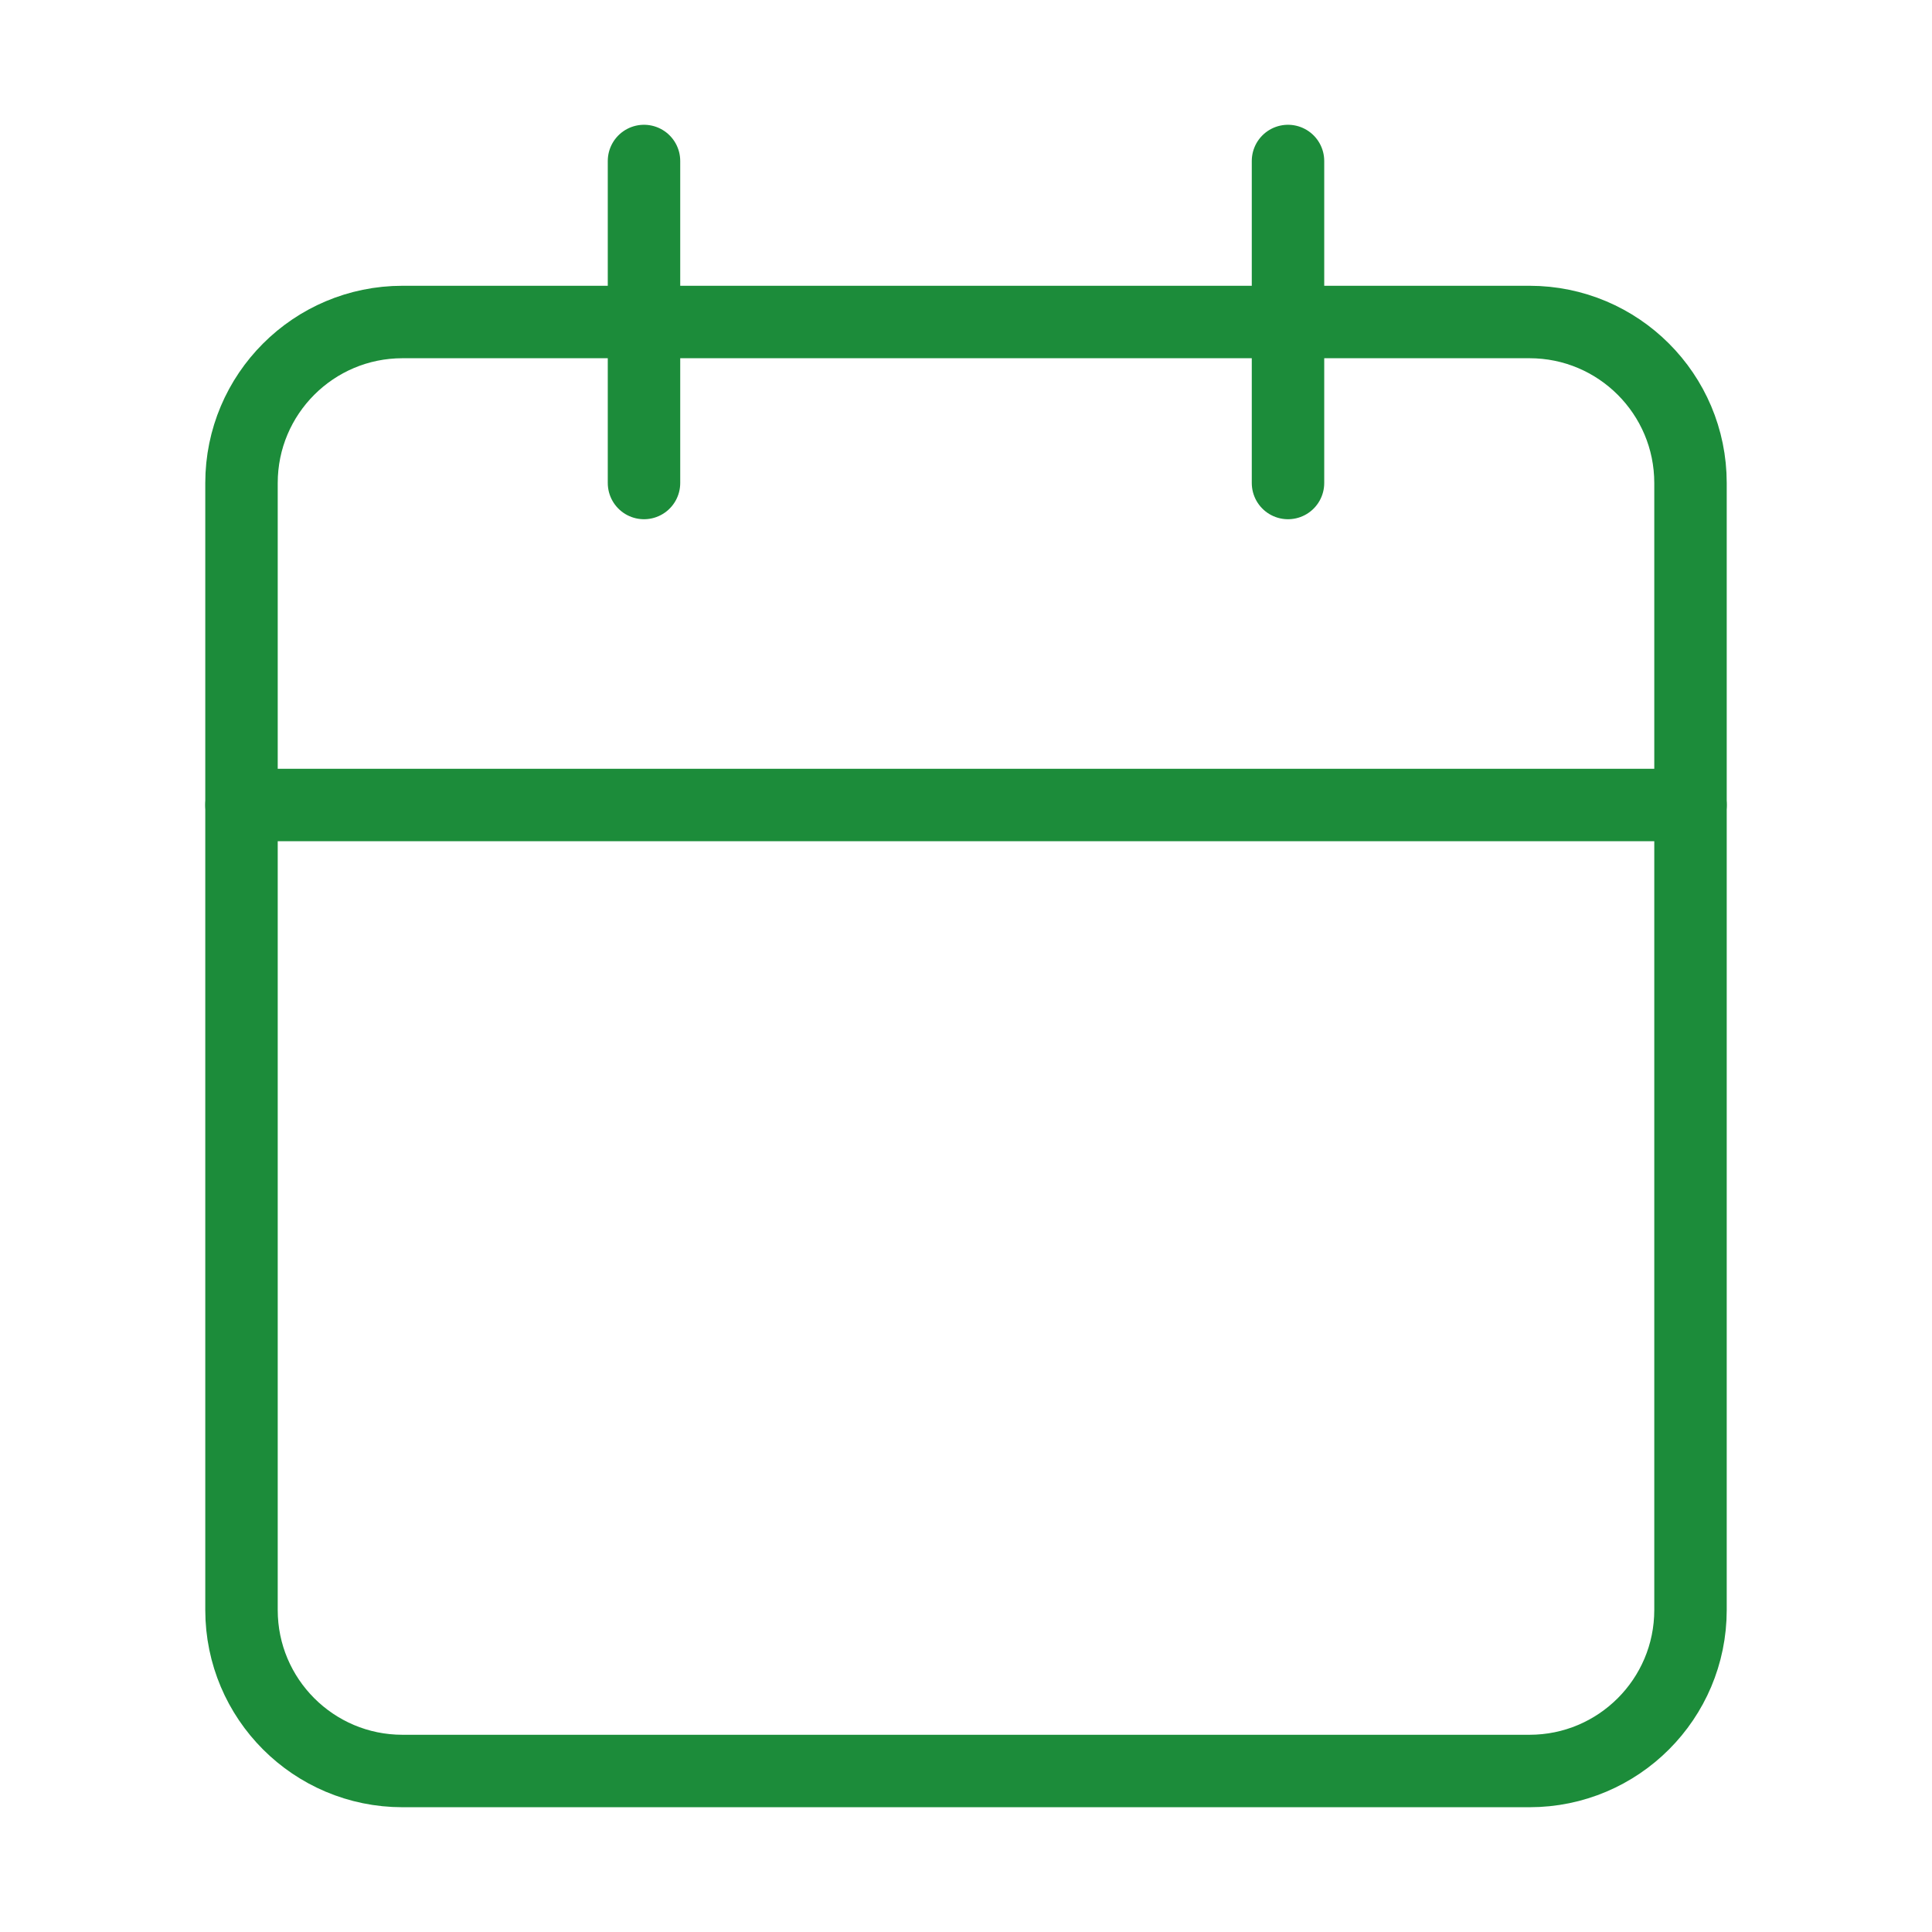
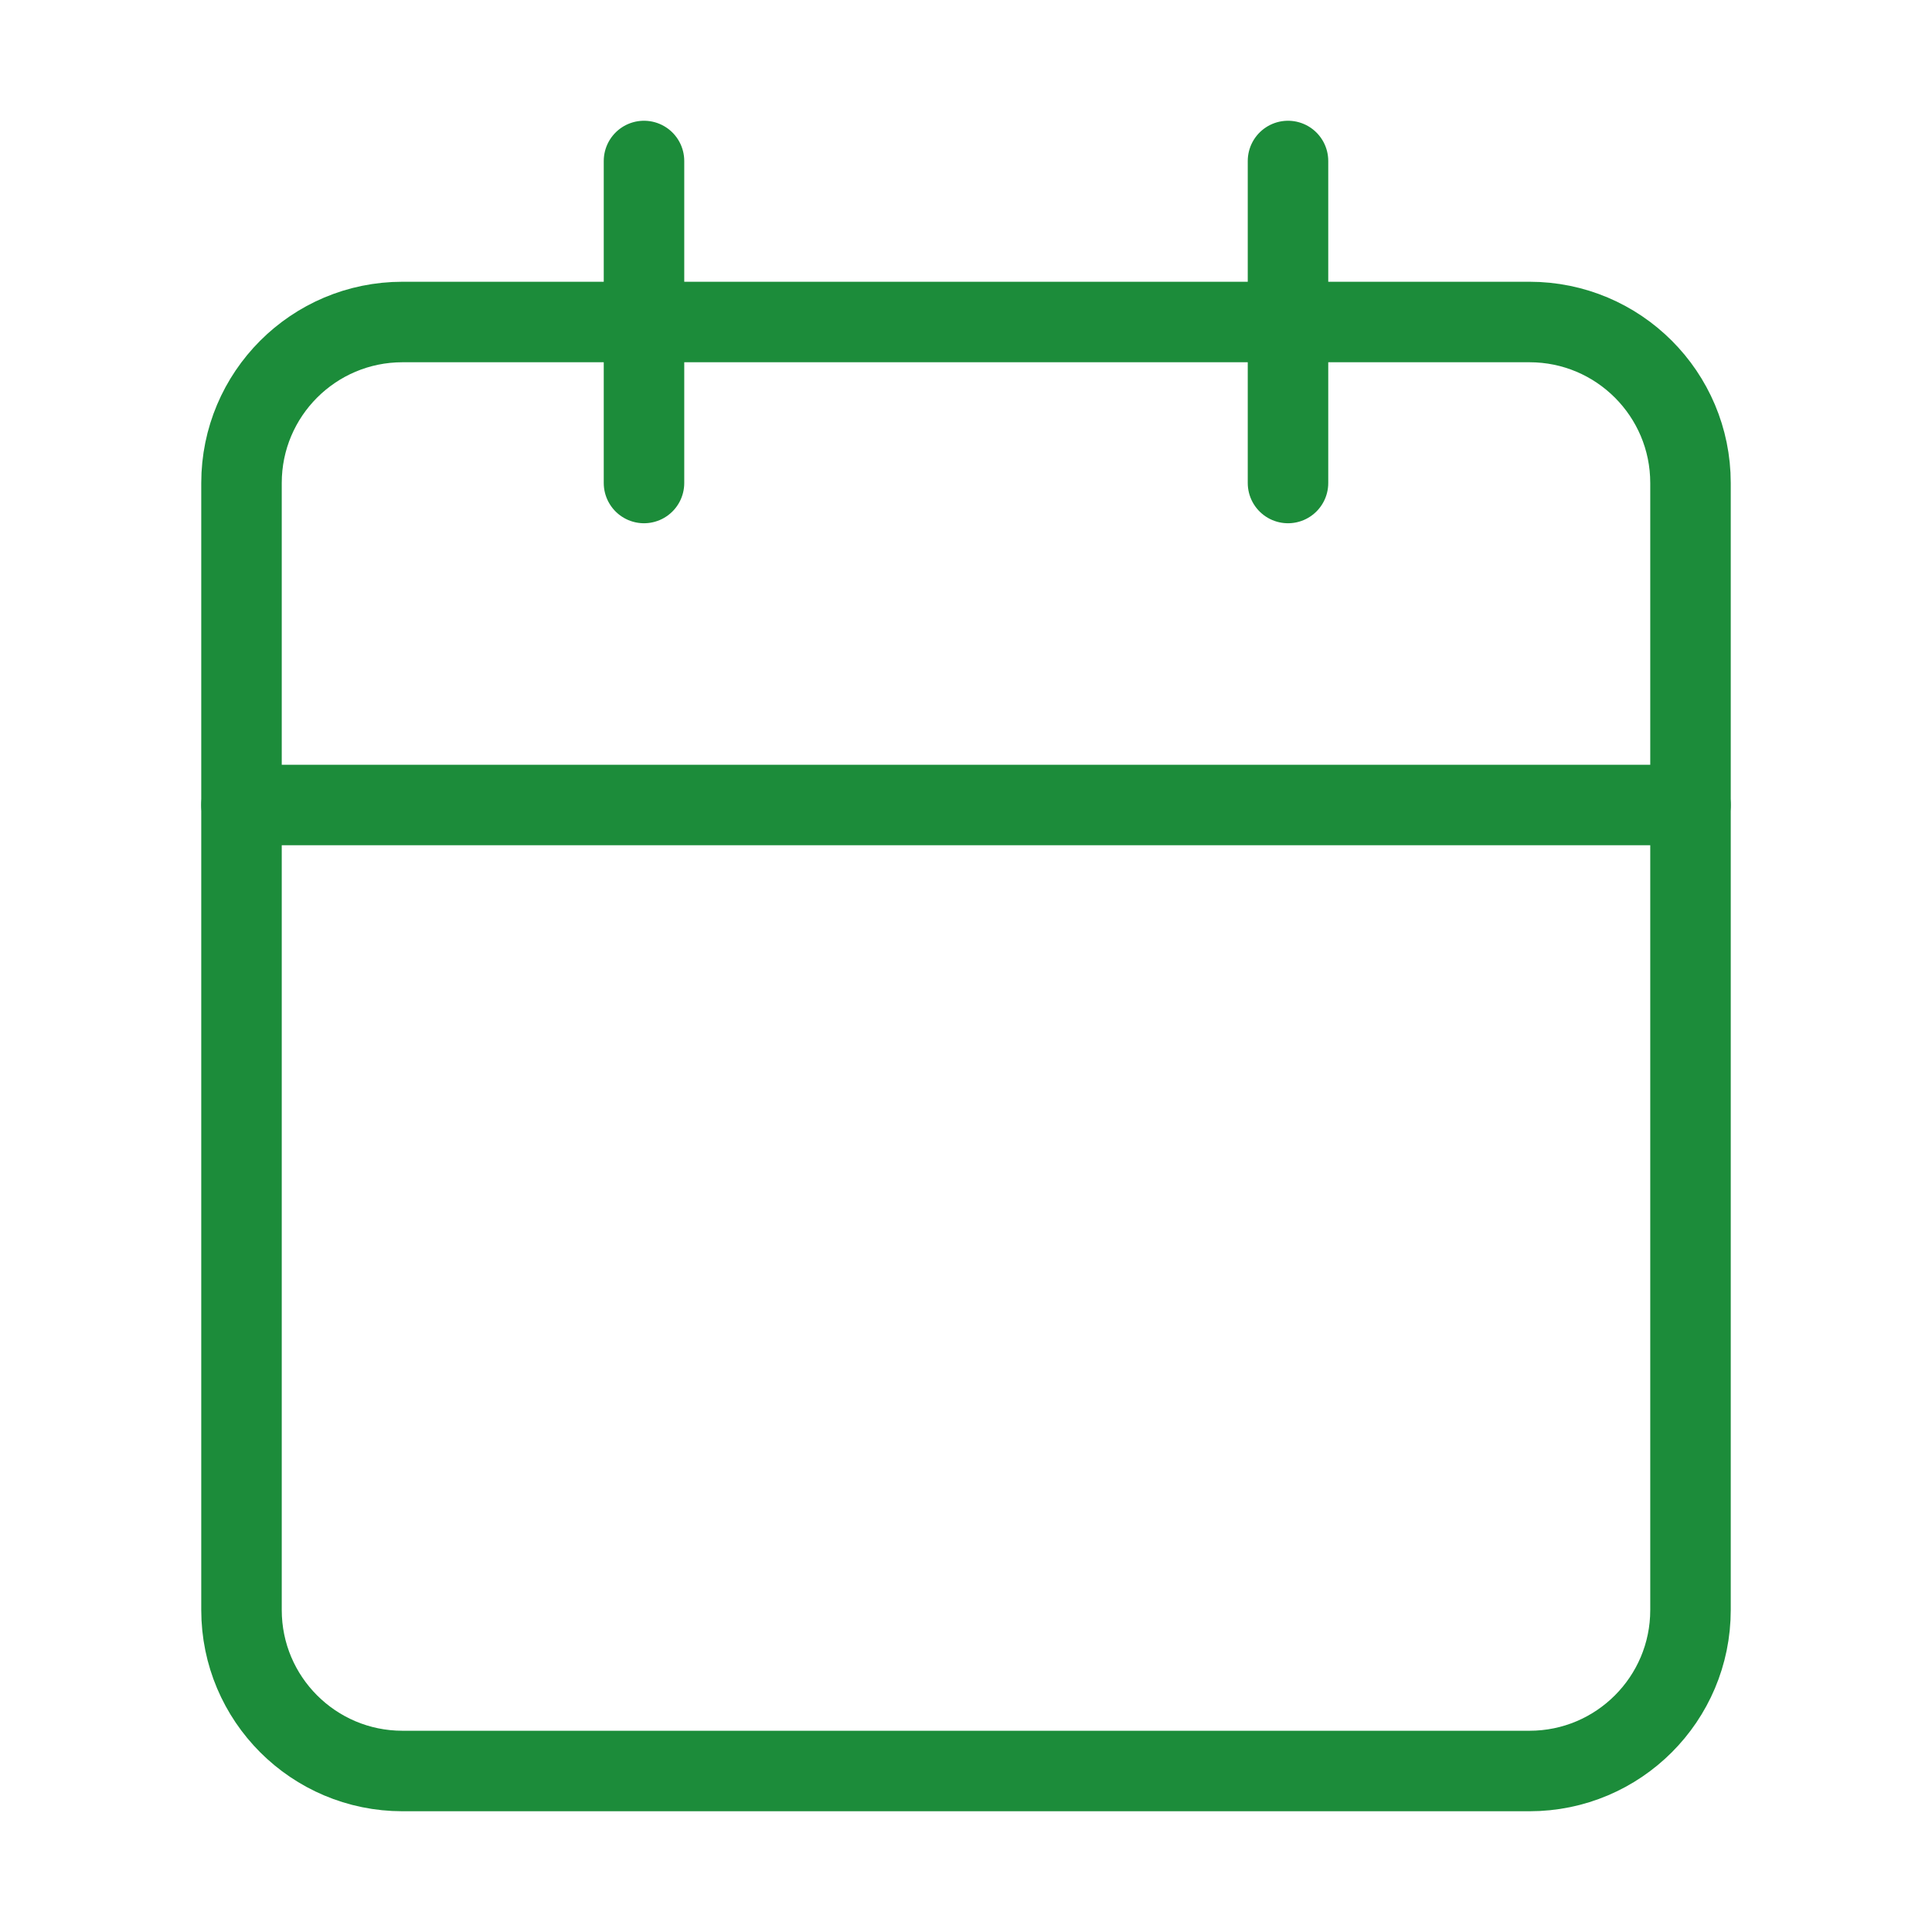
- <svg xmlns="http://www.w3.org/2000/svg" width="20" height="20" viewBox="0 0 24 24" fill="none" stroke="#1C8C3A" stroke-width="0.9" stroke-linecap="round" stroke-linejoin="round" class="feather feather-calendar">
+ <svg xmlns="http://www.w3.org/2000/svg" width="20" height="20" viewBox="0 0 24 24" fill="none" stroke="#1C8C3A" stroke-width="1" stroke-linecap="round" stroke-linejoin="round" class="feather feather-calendar">
  <rect x="3" y="4" width="18" height="18" rx="2" ry="2" />
  <line x1="16" y1="2" x2="16" y2="6" />
  <line x1="8" y1="2" x2="8" y2="6" />
  <line x1="3" y1="10" x2="21" y2="10" />
</svg>
